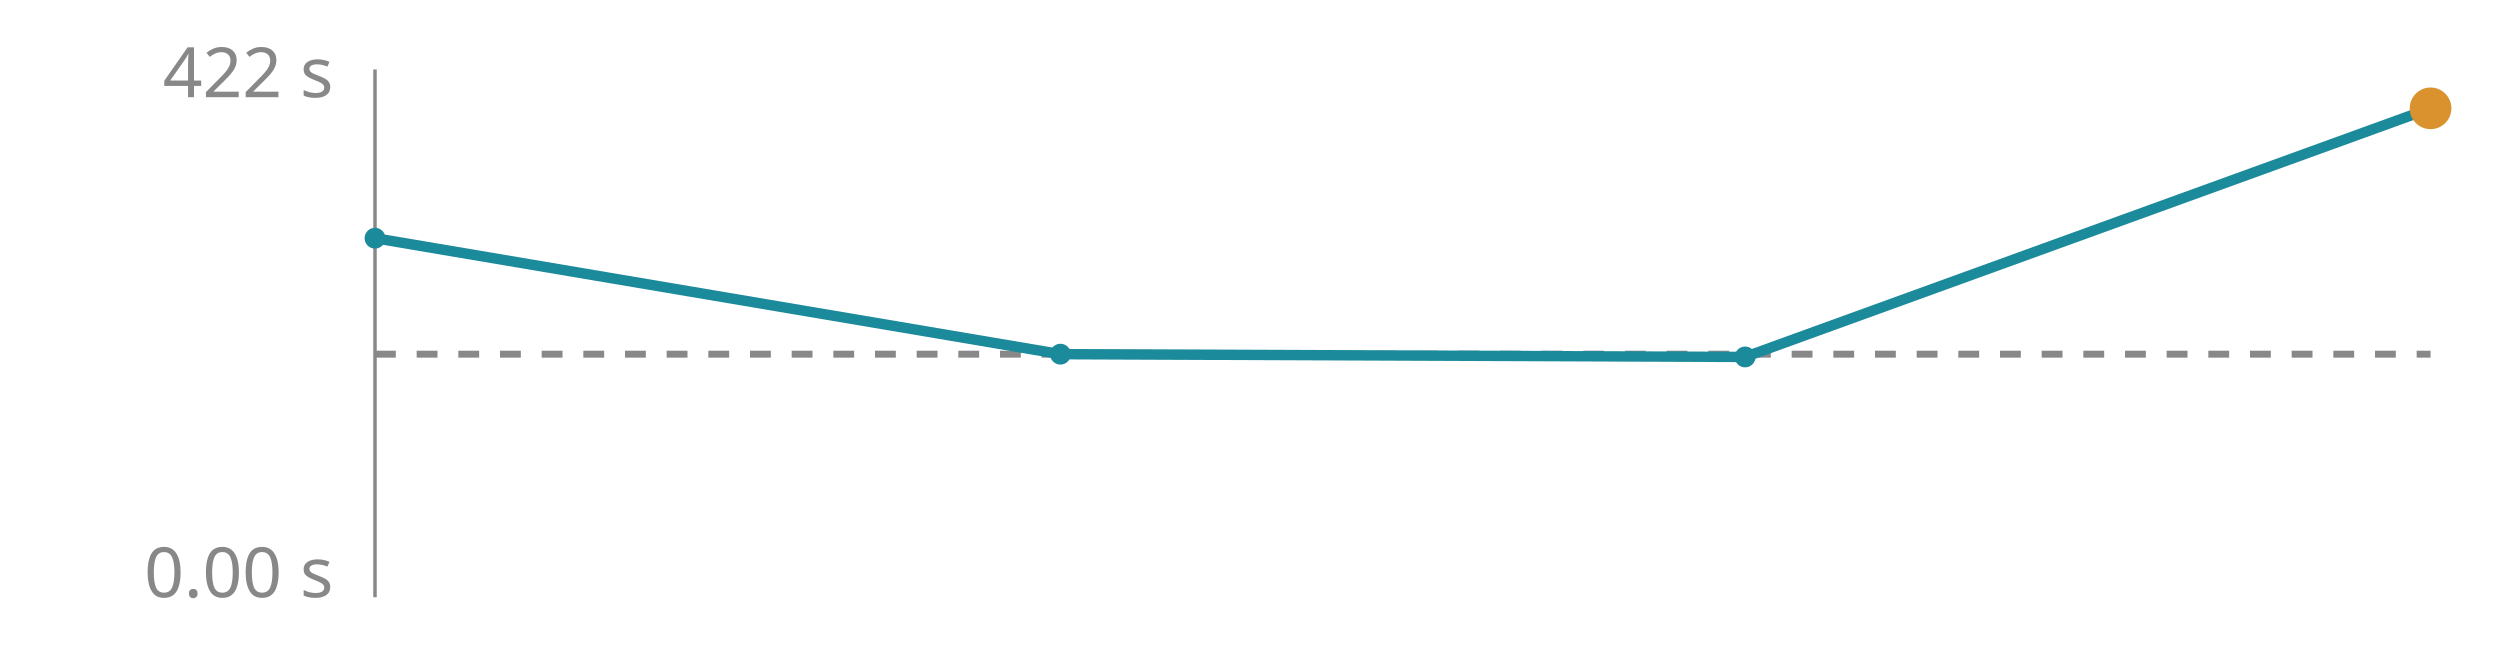
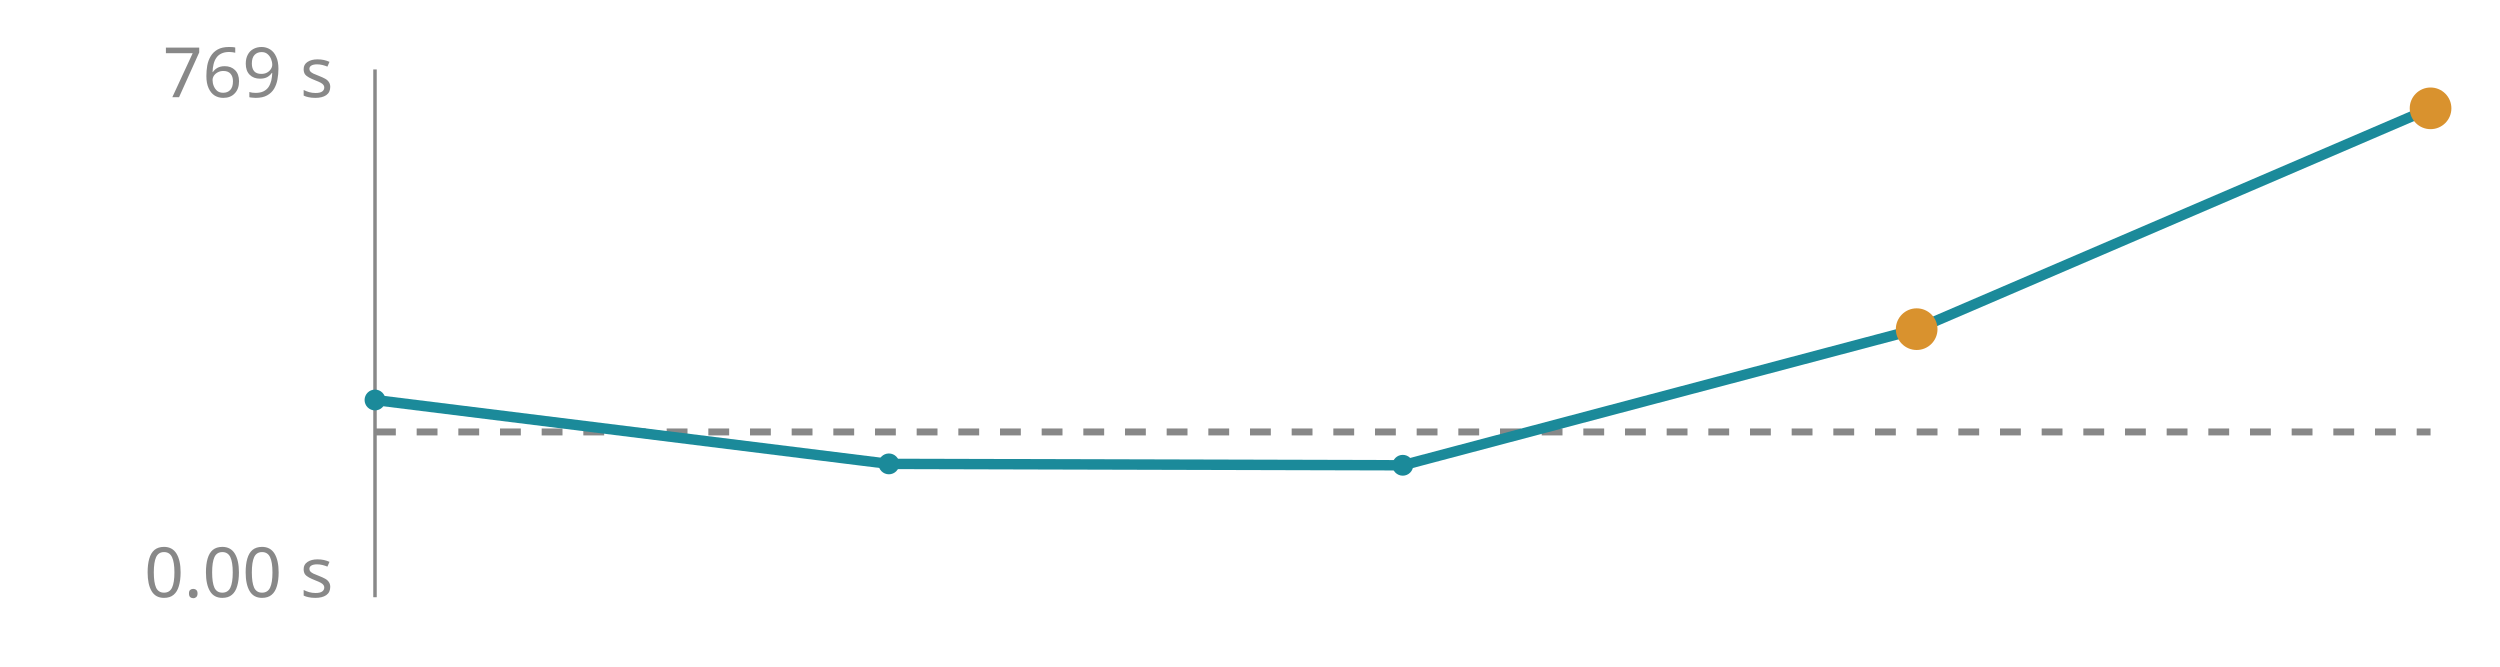
<svg xmlns="http://www.w3.org/2000/svg" width="360" height="96" viewBox="0 0 360 96" font-family="sans-serif" font-size="10">
-   <text x="48" y="14" text-anchor="end" fill="#888">422 s</text>
+   <text x="48" y="14" text-anchor="end" fill="#888">769 s</text>
  <text x="48" y="86" text-anchor="end" fill="#888">0.00 s</text>
  <line x1="54" y1="10" x2="54" y2="86" stroke="#888" stroke-width="0.5" />
-   <line x1="54" y1="51.0" x2="350" y2="51.0" stroke="#888" stroke-dasharray="3 3" />
-   <polyline points="54.0,34.3 152.7,51.0 251.3,51.4 350.0,15.6" fill="none" stroke="#1b8a9a" stroke-width="1.5" />
-   <circle cx="54.0" cy="34.3" r="1.5" fill="#1b8a9a" />
-   <circle cx="152.7" cy="51.0" r="1.5" fill="#1b8a9a" />
-   <circle cx="251.3" cy="51.4" r="1.5" fill="#1b8a9a" />
+   <line x1="54" y1="62.2" x2="350" y2="62.2" stroke="#888" stroke-dasharray="3 3" />
+   <polyline points="54.0,57.6 128.0,66.8 202.0,67.0 276.0,47.4 350.0,15.6" fill="none" stroke="#1b8a9a" stroke-width="1.5" />
+   <circle cx="54.0" cy="57.6" r="1.5" fill="#1b8a9a" />
+   <circle cx="128.0" cy="66.8" r="1.5" fill="#1b8a9a" />
+   <circle cx="202.0" cy="67.0" r="1.5" fill="#1b8a9a" />
+   <circle cx="276.0" cy="47.4" r="3" fill="#d9922e" />
  <circle cx="350.0" cy="15.6" r="3" fill="#d9922e" />
</svg>
